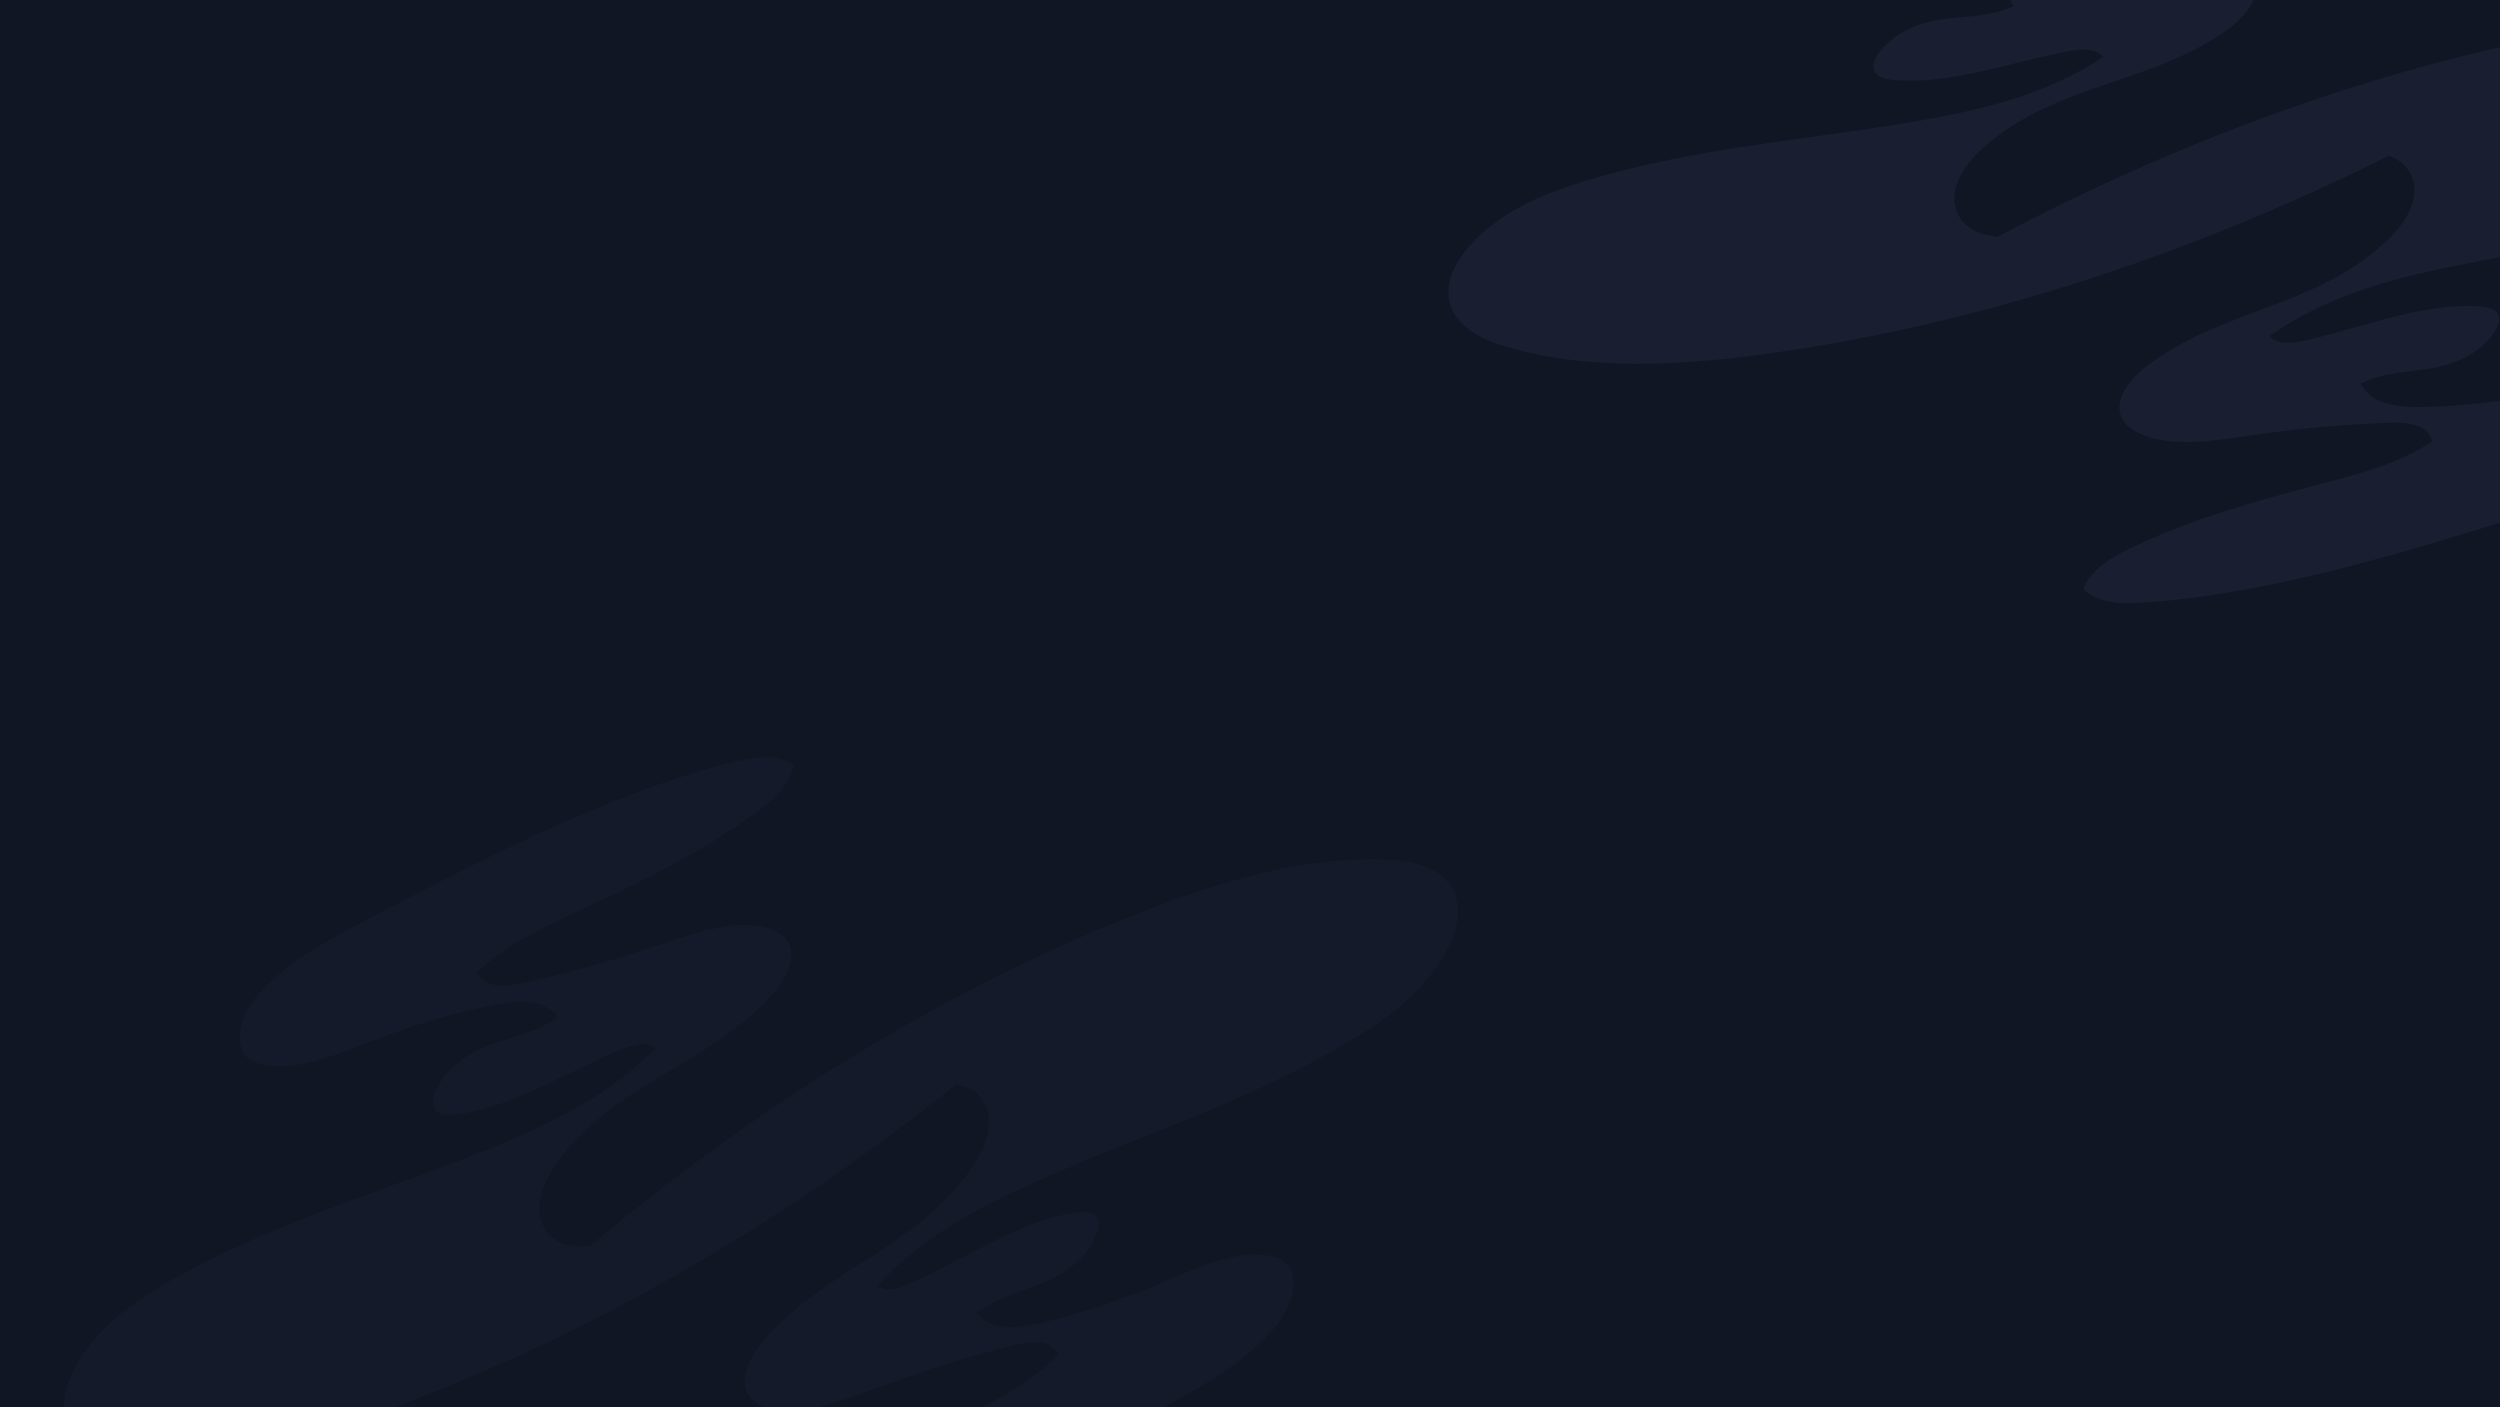
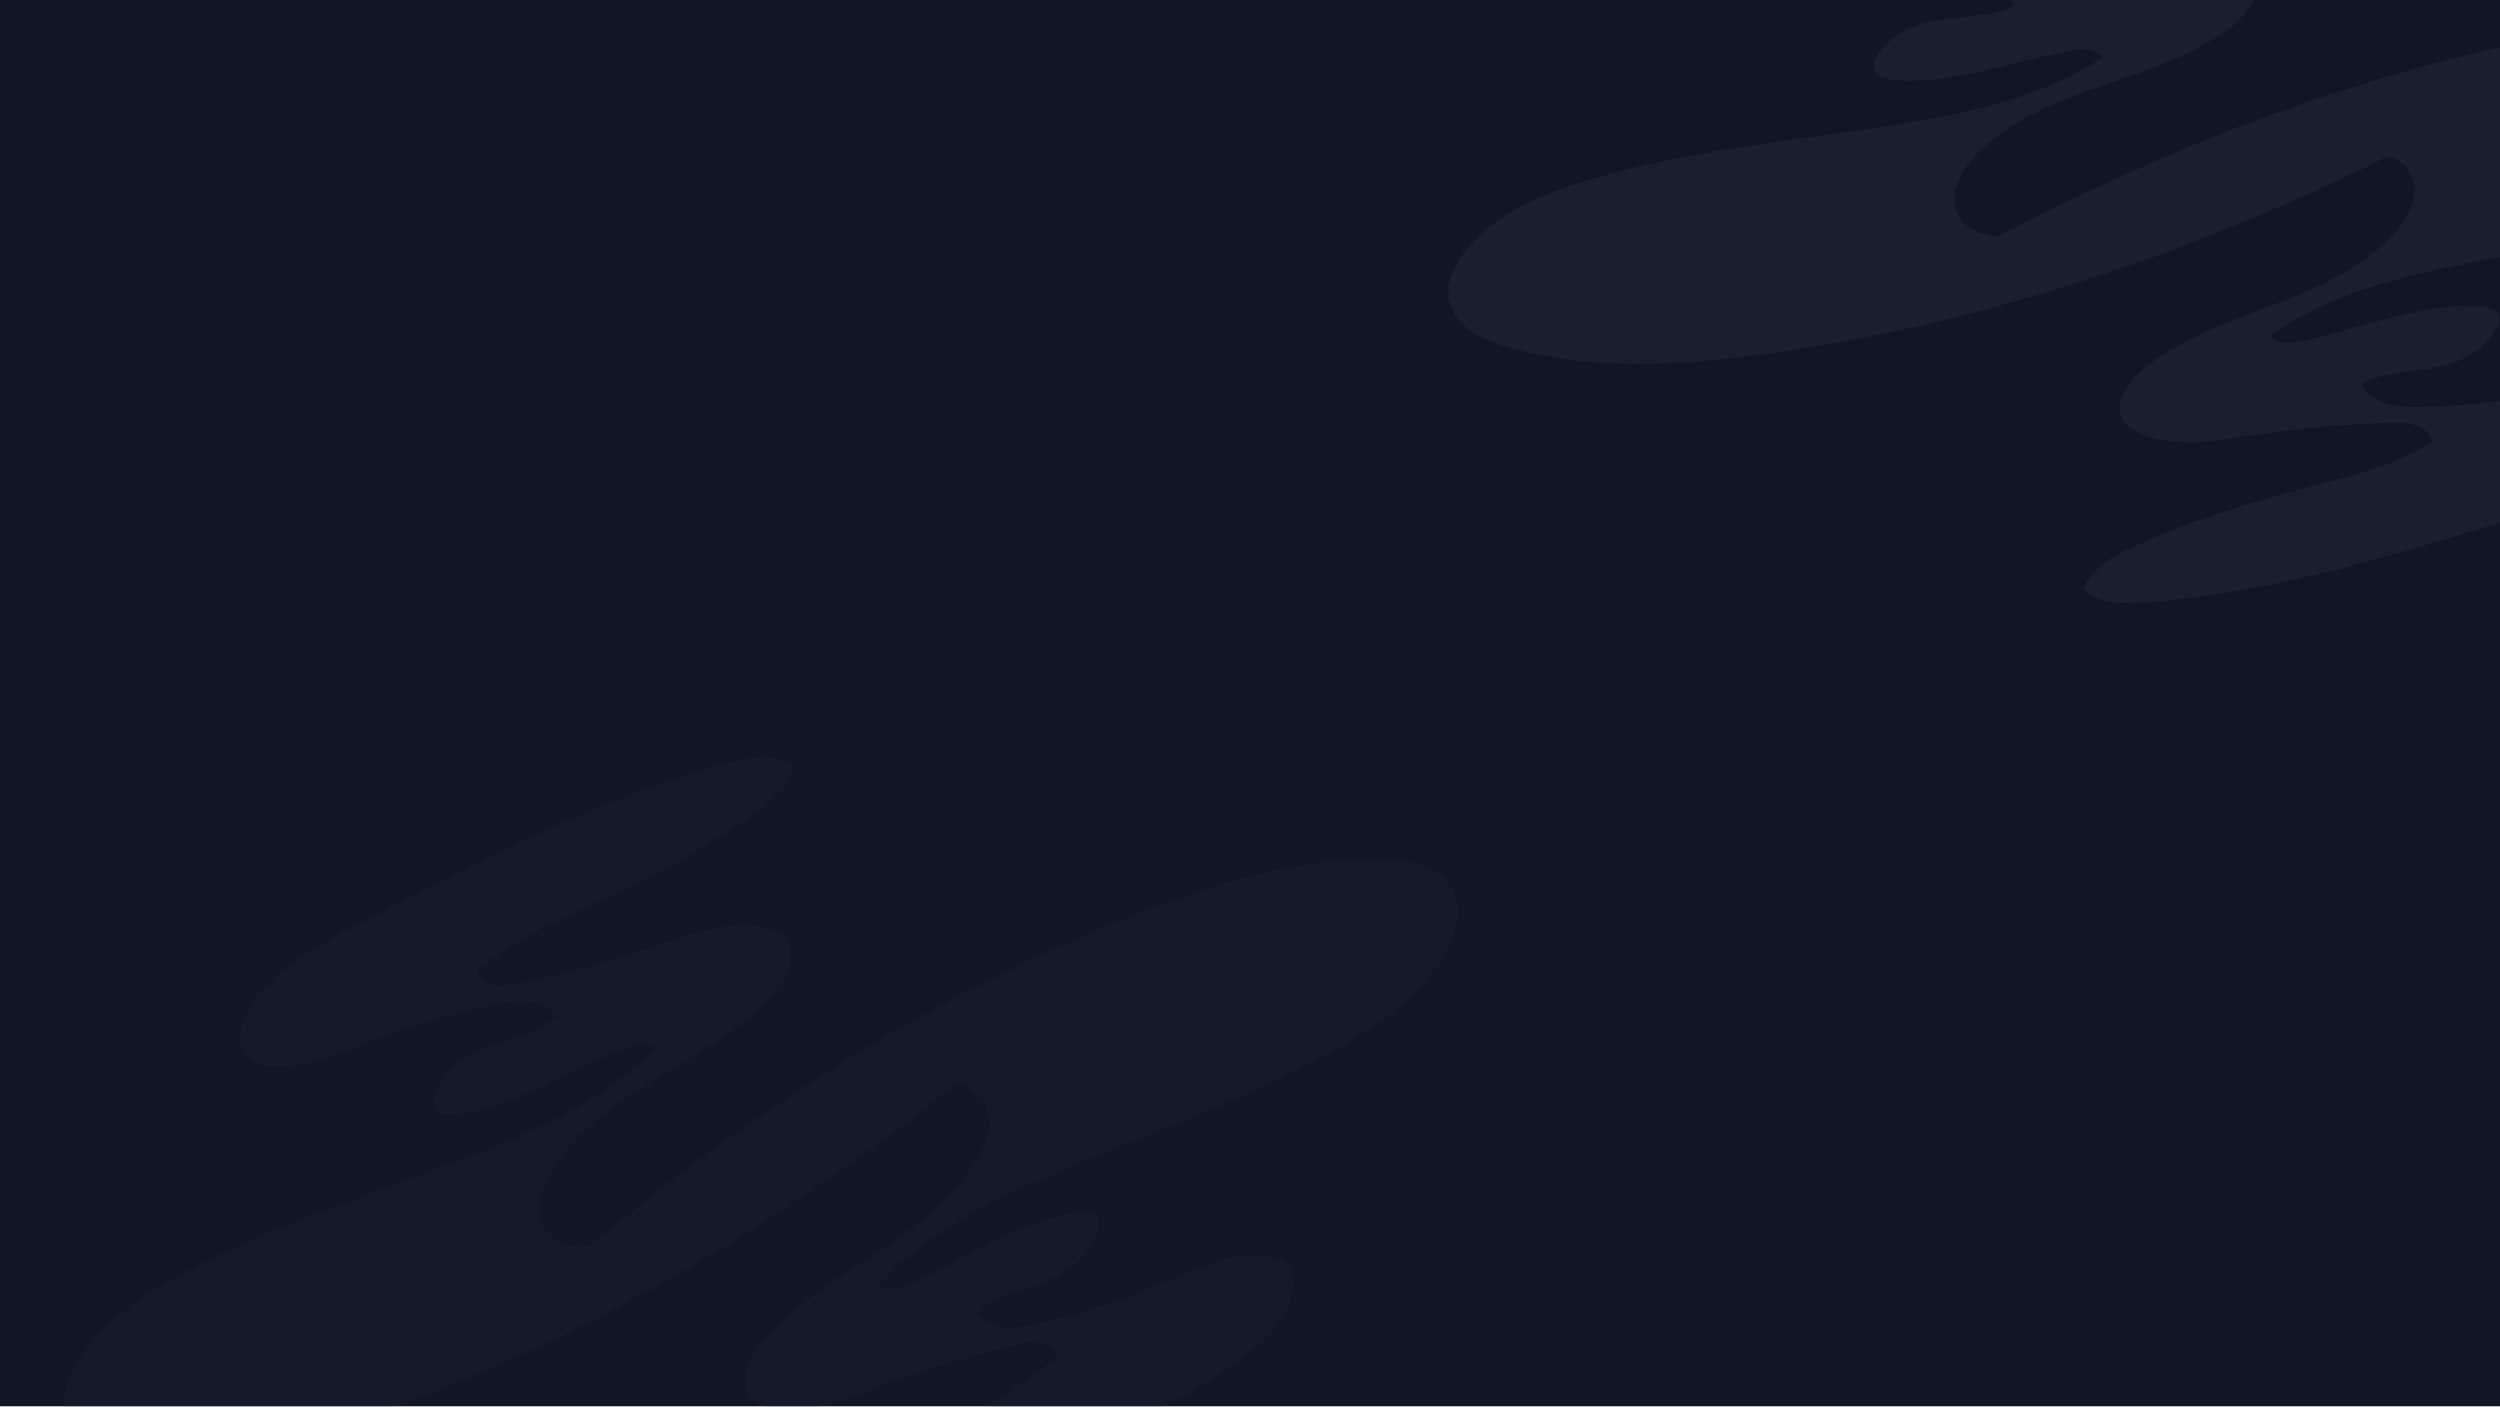
<svg xmlns="http://www.w3.org/2000/svg" width="4286" height="2411" viewBox="0 0 4286 2411" fill="none">
-   <g clipPath="url(#clip0_26_3428)">
+   <g clip-path="url(#clip0_26_3428)">
    <rect width="4286" height="2410.88" fill="white" />
    <path d="M4358.33 0H-45.539V2456.41H4358.33V0Z" fill="#111625" />
    <g opacity="0.45">
      <path d="M4912.26 49.389C4767.08 7.305 4598.74 21.427 4431.54 51.366C4097.13 110.679 3754.81 231.281 3424.35 406.113C3410.23 404.701 3396.67 401.594 3384.81 395.38C3361.65 383.518 3345.55 358.098 3351.76 327.029C3357.7 295.961 3383.4 266.869 3409.67 244.839C3530.55 144.572 3682.5 143.16 3810.45 56.733C3837 38.939 3865.24 11.824 3867.22 -16.985C3868.63 -39.58 3853.1 -53.985 3836.15 -62.74C3780.79 -91.267 3705.95 -79.969 3635.34 -72.061C3557.38 -63.305 3480.28 -58.786 3404.58 -58.786C3373.8 -58.786 3338.49 -63.588 3333.12 -93.526C3392.15 -129.114 3455.14 -143.519 3516.15 -157.641C3629.69 -183.625 3744.36 -210.457 3857.62 -260.167C3888.97 -274.007 3923.99 -293.778 3938.68 -326.259C3913.54 -353.655 3869.48 -354.785 3827.68 -353.091C3610.48 -343.487 3383.12 -280.785 3158.29 -218.366C3101.24 -202.549 3042.77 -186.167 2987.7 -153.969C2966.51 -141.542 2945.33 -126.29 2929.8 -105.672C2914.26 -85.053 2906.07 -58.504 2913.7 -40.145C2918.22 -29.13 2928.1 -22.069 2938.55 -16.985C2993.35 9.282 3067.35 -6.252 3136.54 -16.985C3206.02 -27.718 3274.66 -33.084 3341.88 -33.084C3386.51 -33.084 3435.08 -27.718 3452.31 10.412C3413.05 28.771 3373.8 27.641 3334.82 32.443C3295.84 37.244 3250.65 52.213 3222.41 89.213C3216.76 96.557 3211.96 105.03 3211.67 113.221C3211.11 129.038 3226.93 134.686 3241.05 136.381C3334.54 147.396 3440.17 108.702 3541.28 88.648C3565.57 83.847 3592.97 81.022 3605.68 97.969C3513.32 158.694 3412.49 184.396 3315.61 202.472C3114.51 239.755 2915.96 249.358 2713.16 311.777C2651.87 330.701 2587.48 356.121 2535.51 404.983C2512.91 426.166 2492.86 452.716 2485.8 480.678C2471.11 540.273 2521.39 574.731 2569.4 590.265C2713.16 636.868 2882.06 628.112 3050.12 603.54C3395.54 553.265 3751.14 438.876 4095.72 266.869C4098.26 267.716 4100.8 268.846 4103.34 269.976C4126.78 280.991 4143.45 305.846 4138.65 337.197C4133.56 368.548 4108.99 398.487 4083.01 421.082C3964.95 525.303 3813.56 531.235 3688.15 621.898C3662.17 640.54 3634.77 668.784 3633.64 697.31C3632.79 719.906 3648.89 734.028 3666.12 742.219C3722.33 768.768 3796.89 755.493 3866.94 745.326C3944.61 734.028 4021.43 727.249 4097.41 724.707C4128.2 723.86 4163.78 727.249 4169.72 757.188C4111.82 794.47 4049.4 811.134 3988.67 827.234C3875.98 856.89 3762.15 887.111 3650.59 940.775C3619.8 955.462 3585.34 976.363 3571.5 1009.41C3597.49 1035.96 3641.55 1035.68 3683.07 1032.57C3899.98 1016.19 4125.09 946.142 4348.22 876.661C4404.99 858.867 4462.61 840.791 4516.84 806.898C4537.74 793.906 4558.36 777.806 4573.33 756.906C4588.01 736.005 4595.64 708.891 4587.45 690.814C4582.36 679.799 4572.48 673.303 4561.75 668.501C4506.1 643.929 4432.67 662.005 4364.04 674.997C4294.84 687.99 4226.49 695.616 4159.27 697.593C4114.64 699.005 4066.06 695.051 4047.42 657.769C4086.11 638.28 4125.37 638.28 4164.07 632.066C4203.04 625.853 4247.67 609.753 4274.5 571.906C4279.87 564.28 4284.39 555.807 4284.67 547.616C4284.95 531.8 4268.85 526.716 4254.45 525.586C4160.68 517.395 4056.17 559.479 3955.63 582.922C3931.34 588.57 3904.22 592.242 3890.95 575.861C3981.61 512.311 4081.59 483.22 4177.91 462.319C4377.88 418.54 4575.87 403.006 4776.68 334.09C4837.41 313.19 4900.96 285.793 4951.51 235.236C4973.26 213.488 4992.75 186.091 4998.97 158.129C5011.68 95.992 4960.84 63.511 4912.26 49.389Z" fill="#242A3D" />
    </g>
    <g opacity="0.45">
      <path d="M2391.67 1474.79C2240.89 1464.14 2079.28 1513.3 1922.09 1577.69C1607.59 1705.91 1298.24 1895.72 1011.87 2136.06C997.769 2137.65 983.862 2137.45 970.959 2133.87C945.823 2127.14 924.745 2105.67 924.295 2073.99C923.568 2042.36 942.587 2008.52 963.641 1981.47C1060.77 1858.05 1209.04 1824.75 1315.98 1713.38C1338.2 1690.41 1360.12 1657.97 1356 1629.38C1352.64 1607 1334.42 1596.18 1316.02 1591.17C1255.9 1574.91 1185.1 1601.68 1117.72 1624.24C1043.35 1649.17 968.907 1669.78 894.901 1685.68C864.802 1692.15 829.276 1694.87 817.741 1666.72C867.981 1619.53 926.535 1592.22 983.215 1565.6C1088.77 1516.35 1195.25 1466.03 1295.54 1393.64C1323.28 1373.53 1353.37 1346.84 1360.91 1312C1330.58 1290.49 1287.26 1298.64 1246.75 1309.08C1036.41 1364.09 827.289 1473.14 620.59 1581.39C568.131 1608.84 514.41 1637.13 467.325 1680.18C449.224 1696.78 431.717 1716.14 420.859 1739.56C410.002 1762.98 407.57 1790.66 418.882 1807.01C425.613 1816.83 436.761 1821.65 448.046 1824.43C507.135 1838.6 576.221 1807.87 641.622 1782.85C707.299 1757.76 773.274 1738.1 838.996 1723.98C882.627 1714.61 931.25 1709.65 956.103 1743.31C921.575 1769.51 882.954 1776.65 845.855 1789.53C808.756 1802.41 767.717 1826.54 747.874 1868.64C743.893 1877.01 740.978 1886.3 742.423 1894.37C745.192 1909.95 761.842 1912.15 776.005 1910.84C869.722 1901.98 964.872 1841.96 1059.52 1801.12C1082.26 1791.32 1108.45 1782.81 1124.44 1796.71C1046.89 1875.47 953.708 1921.78 862.788 1959.8C674.005 2038.49 481.894 2089.58 296.734 2193.2C240.786 2224.57 183.164 2262.95 142.616 2321.64C124.974 2347.09 110.944 2377.26 109.913 2406.08C108.07 2467.43 164.461 2490.56 214.668 2495.67C365.012 2511.04 528.306 2467 687.449 2407.68C1014.61 2285.98 1338.25 2099.46 1639.02 1858.92C1641.68 1859.21 1644.4 1859.78 1647.13 1860.35C1672.36 1866.2 1693.87 1887 1695.76 1918.66C1697.38 1950.38 1679.64 1984.81 1658.98 2012.36C1565.44 2139.05 1418.68 2176.65 1315.11 2291.63C1293.62 2315.31 1272.77 2348.68 1277.65 2376.81C1281.57 2399.08 1300.28 2409.5 1318.84 2413.89C1379.37 2428.04 1449.48 2399.4 1515.83 2374.75C1589.4 2347.39 1663.08 2324.63 1736.83 2306.19C1766.75 2298.89 1802.26 2294.73 1814.35 2322.76C1765.57 2371.37 1708.04 2400.77 1652.05 2429.27C1548.1 2481.93 1443.16 2535.38 1345.36 2611.28C1318.34 2632.11 1289.04 2659.78 1282.45 2694.99C1313.43 2715.49 1356.45 2705.96 1396.39 2694.21C1605.03 2632.63 1810.4 2516.87 2013.96 2402.08C2065.73 2372.76 2118.26 2342.98 2164.17 2298.45C2181.87 2281.36 2198.65 2261.29 2208.89 2237.71C2218.86 2214.19 2220.63 2186.08 2208.82 2170.13C2201.54 2160.43 2190.51 2156.15 2179.01 2153.71C2119.44 2141.37 2051.44 2174.47 1987.07 2201.59C1922.14 2228.82 1856.92 2250.64 1791.61 2266.69C1748.28 2277.44 1699.95 2283.78 1673.9 2251.24C1707.63 2224.06 1746.02 2215.82 1782.55 2201.61C1819.35 2187.35 1859.6 2162.24 1877.88 2119.6C1881.53 2111.02 1884.16 2101.78 1882.72 2093.72C1879.68 2078.19 1862.87 2076.6 1848.55 2078.53C1755.15 2090.21 1661.81 2153.31 1568.43 2197.34C1545.87 2207.97 1520.13 2217.25 1503.71 2204.02C1579.01 2122.85 1670.65 2073.41 1760.42 2032.75C1946.74 1947.94 2137.05 1891.17 2318.91 1781.62C2373.89 1748.43 2430.27 1708.3 2469.08 1648.25C2485.78 1622.42 2499.08 1591.54 2499.28 1562.9C2498.66 1499.48 2442.13 1478.4 2391.67 1474.79Z" fill="#242A3D" fill-opacity="0.5" />
    </g>
  </g>
  <defs>
    <clipPath id="clip0_26_3428">
      <rect width="4286" height="2410.88" fill="white" />
    </clipPath>
  </defs>
</svg>
